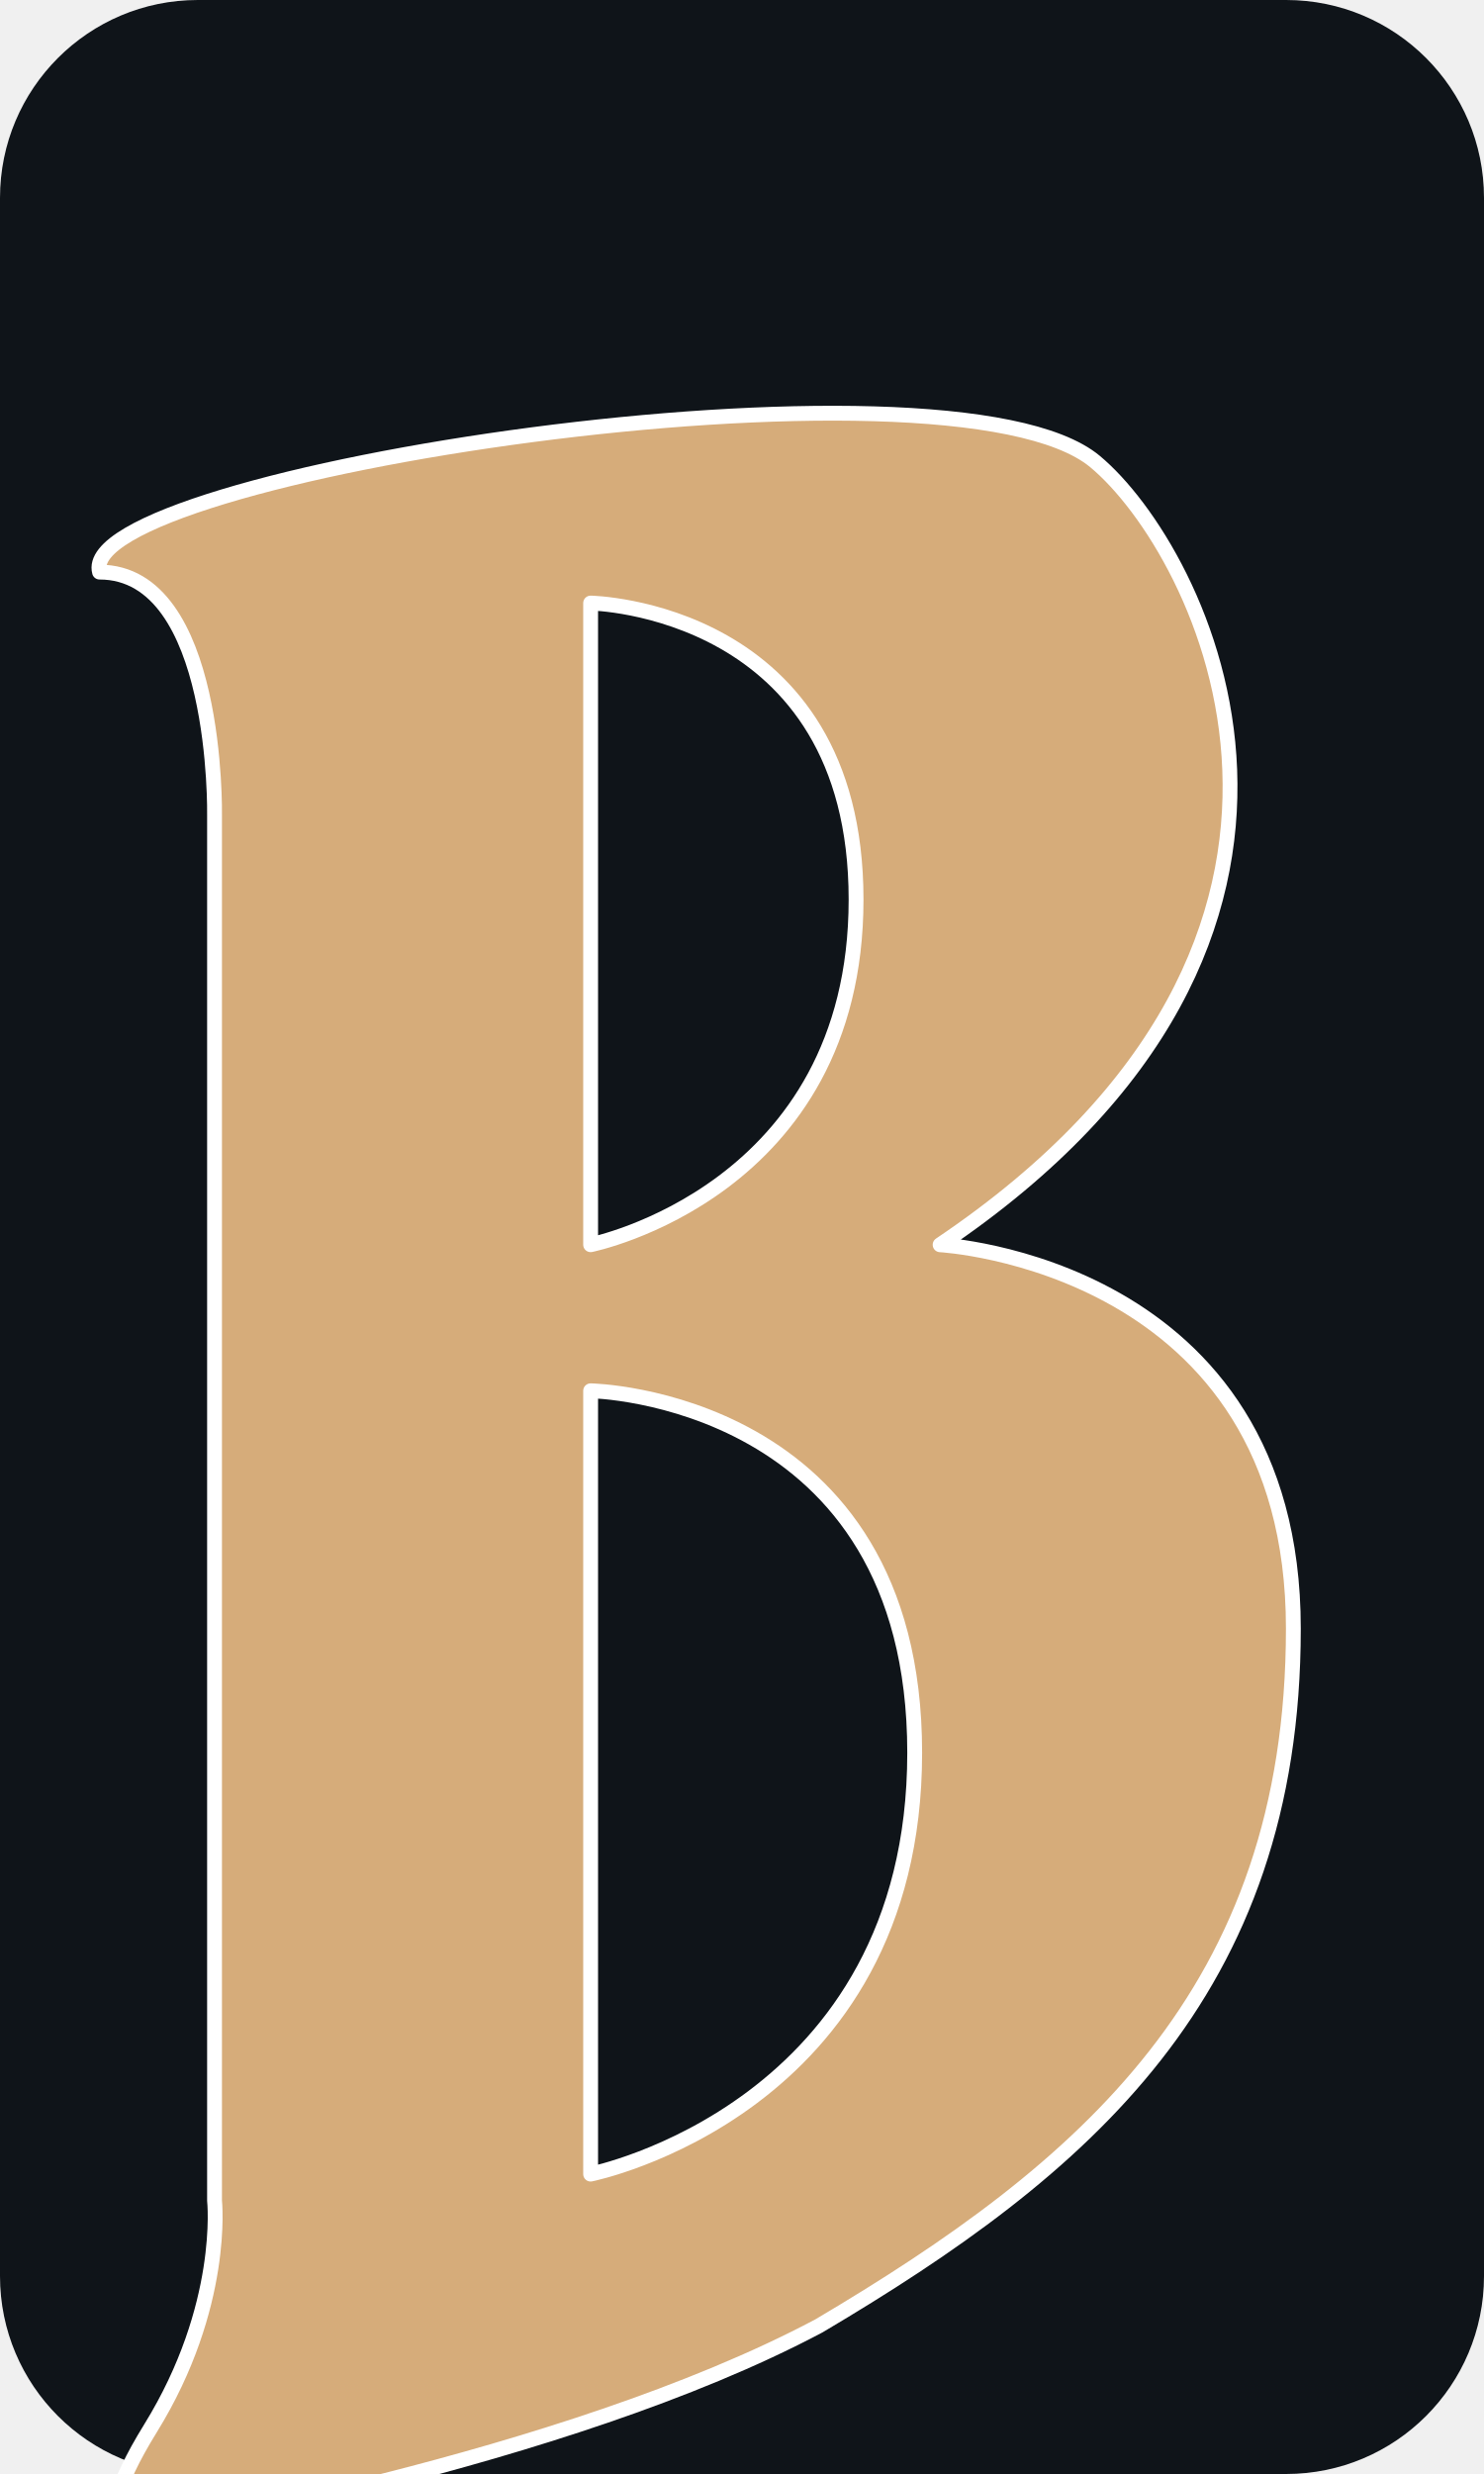
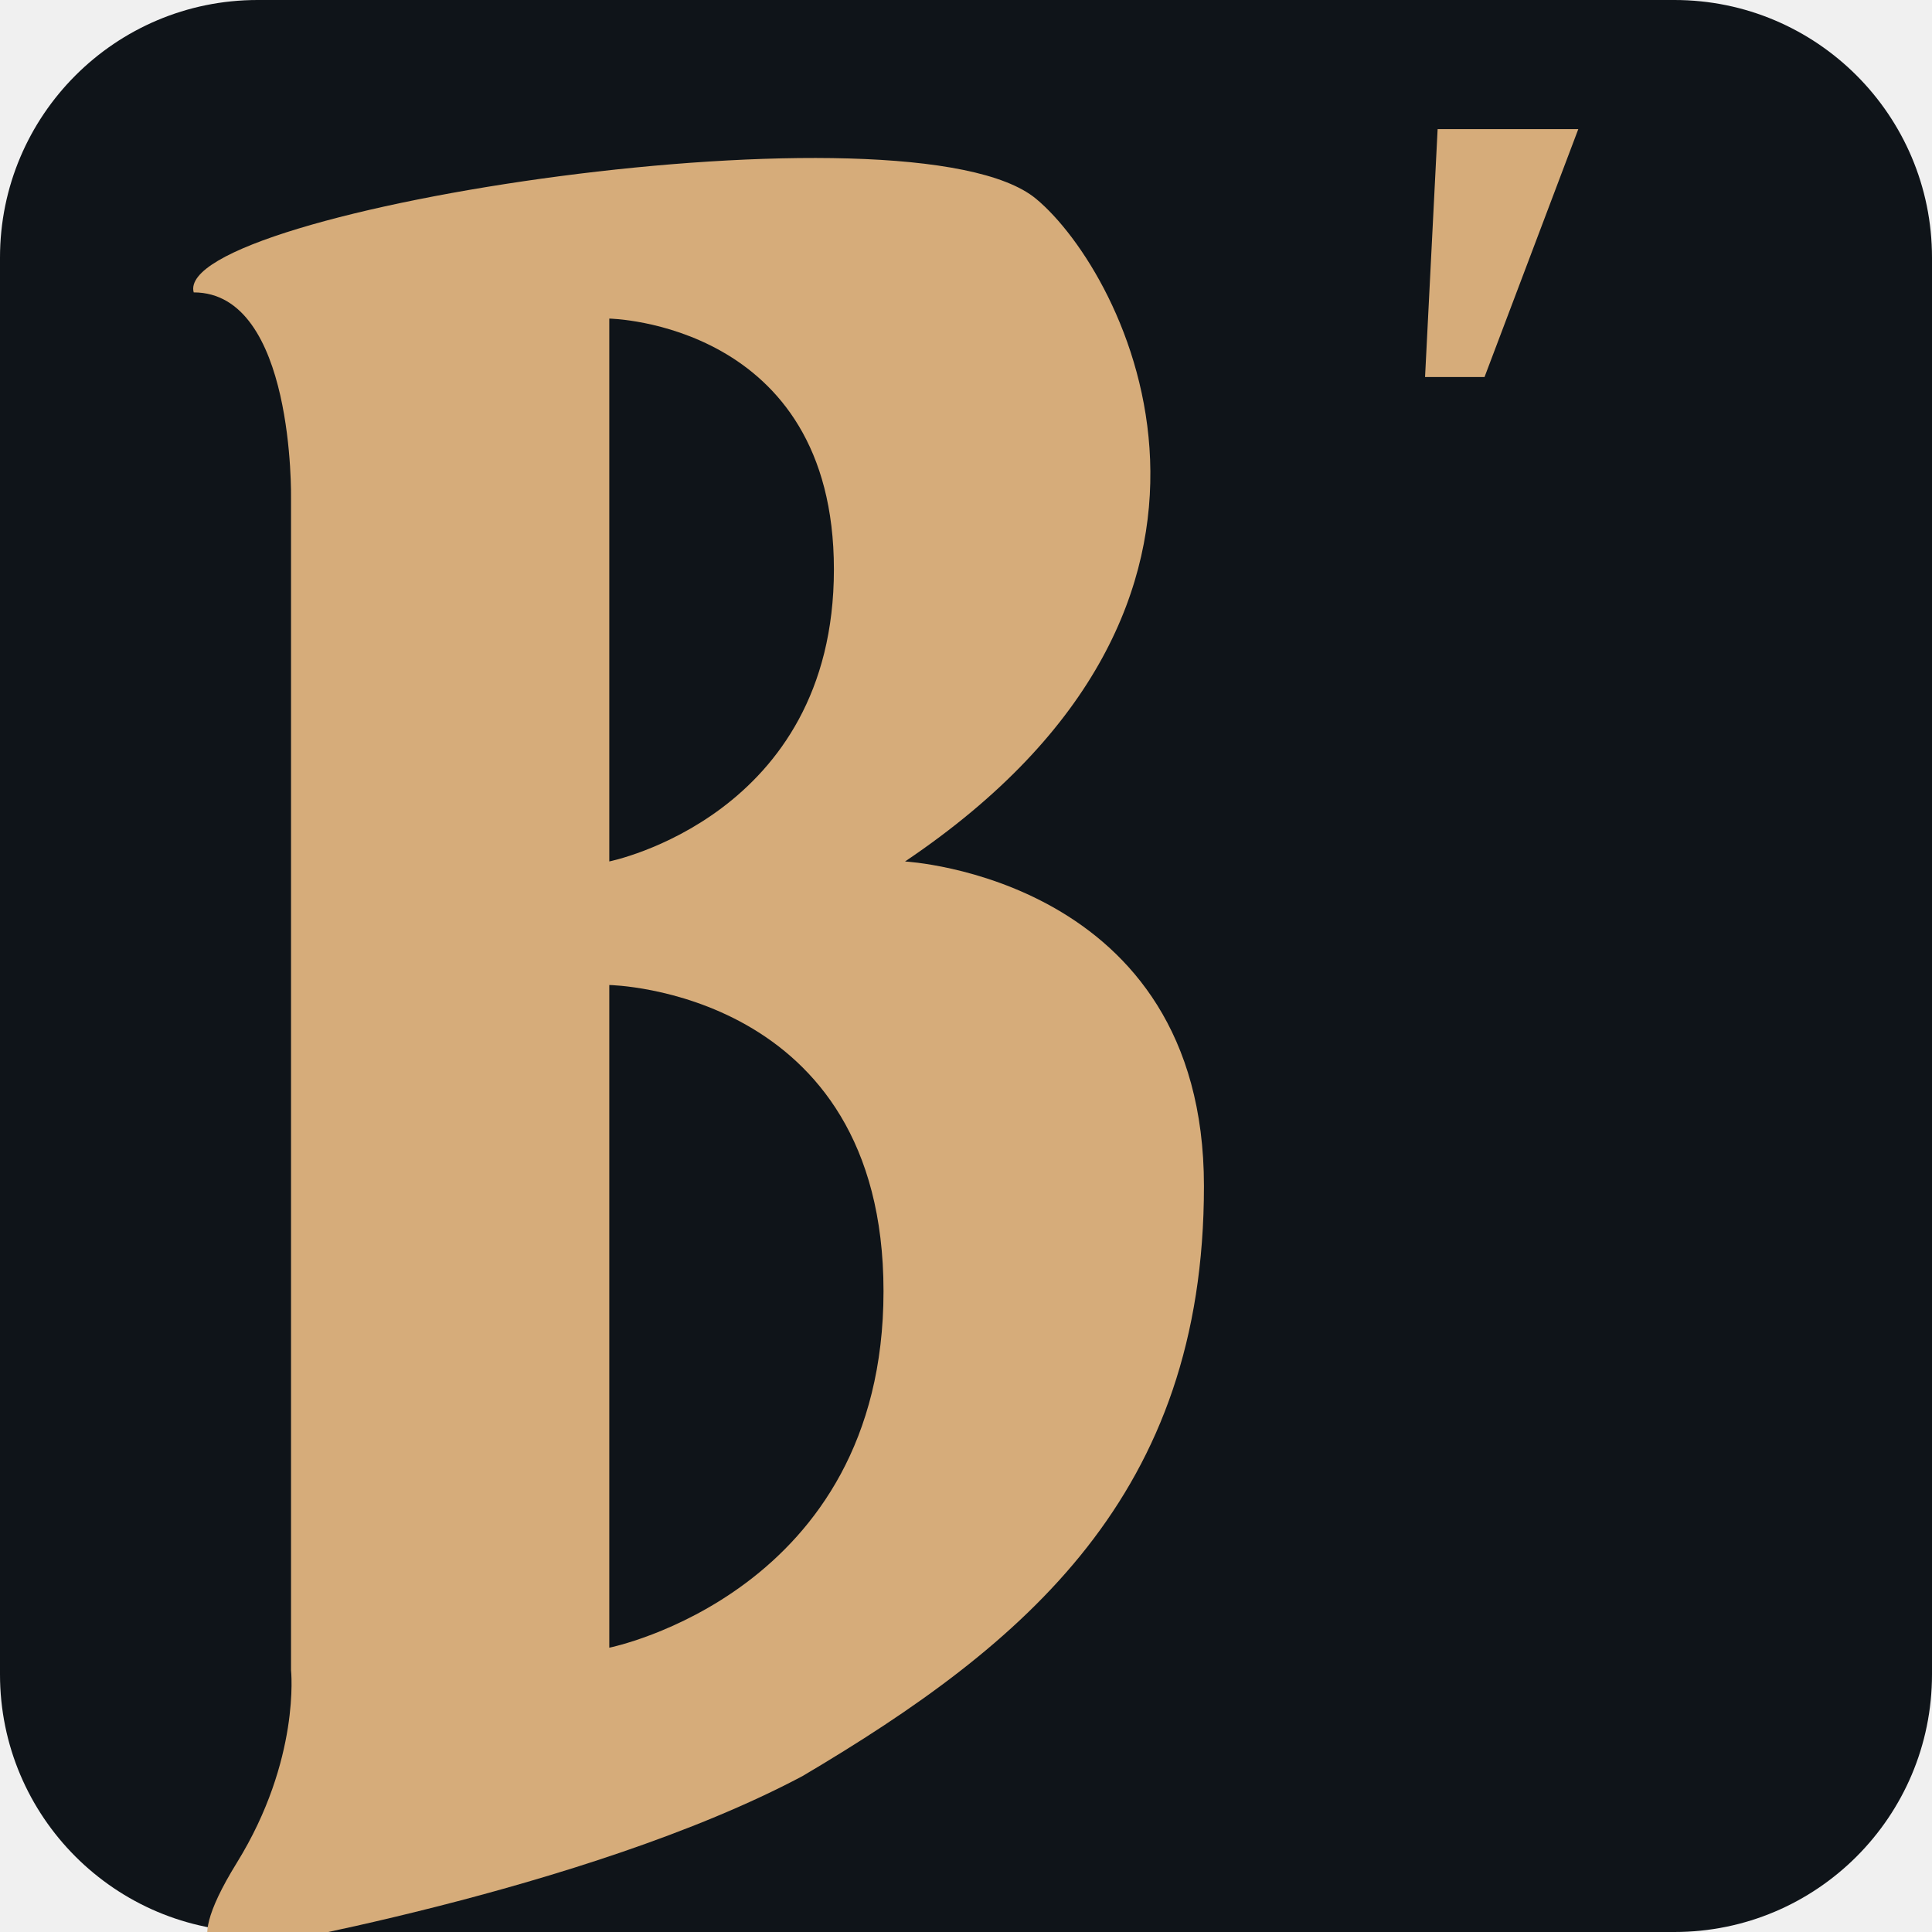
- <svg xmlns="http://www.w3.org/2000/svg" viewBox="0 0 300 500">
+ <svg xmlns="http://www.w3.org/2000/svg" viewBox="0 0 300 300">
  <defs>
    <style>
            .bg { fill: #0f1419; }
-             .letter { fill: #d6ac7a; stroke: #fff; stroke-width: 3; stroke-linejoin: round; }
+             .letter { fill: #d6ac7a; }
        </style>
  </defs>
-   <rect class="bg" width="300" height="500" rx="40" />
-   <g transform="translate(20, 15)">
+   <rect class="bg" width="300" height="300" rx="40" />
+   <g transform="translate(30, -20) scale(0.65)">
    <path class="letter" d="M170.05,236.57c93.02-62.61,52.67-140.58,31.3-158.31C171.75,53.7-5.25,80.95.12,100.62c24.15,0,23.25,49.19,23.25,49.19v279.94s2.32,21.31-12.94,46.01-1.09,21.07-1.09,21.07c0,0,84.27-14.17,136.22-41.77,53.4-31.6,95.9-67.2,95.9-140.94s-71.41-77.55-71.41-77.55ZM99.4,106.88s53.66.89,53.66,59.92-53.66,69.76-53.66,69.76V106.88ZM99.4,424.39v-158.31s65.51,1.09,65.51,73.15-65.51,85.16-65.51,85.16Z" />
  </g>
+   <text x="200" y="120" class="letter" font-family="Georgia, serif" font-size="140" font-weight="bold" font-style="italic">'</text>
</svg>
